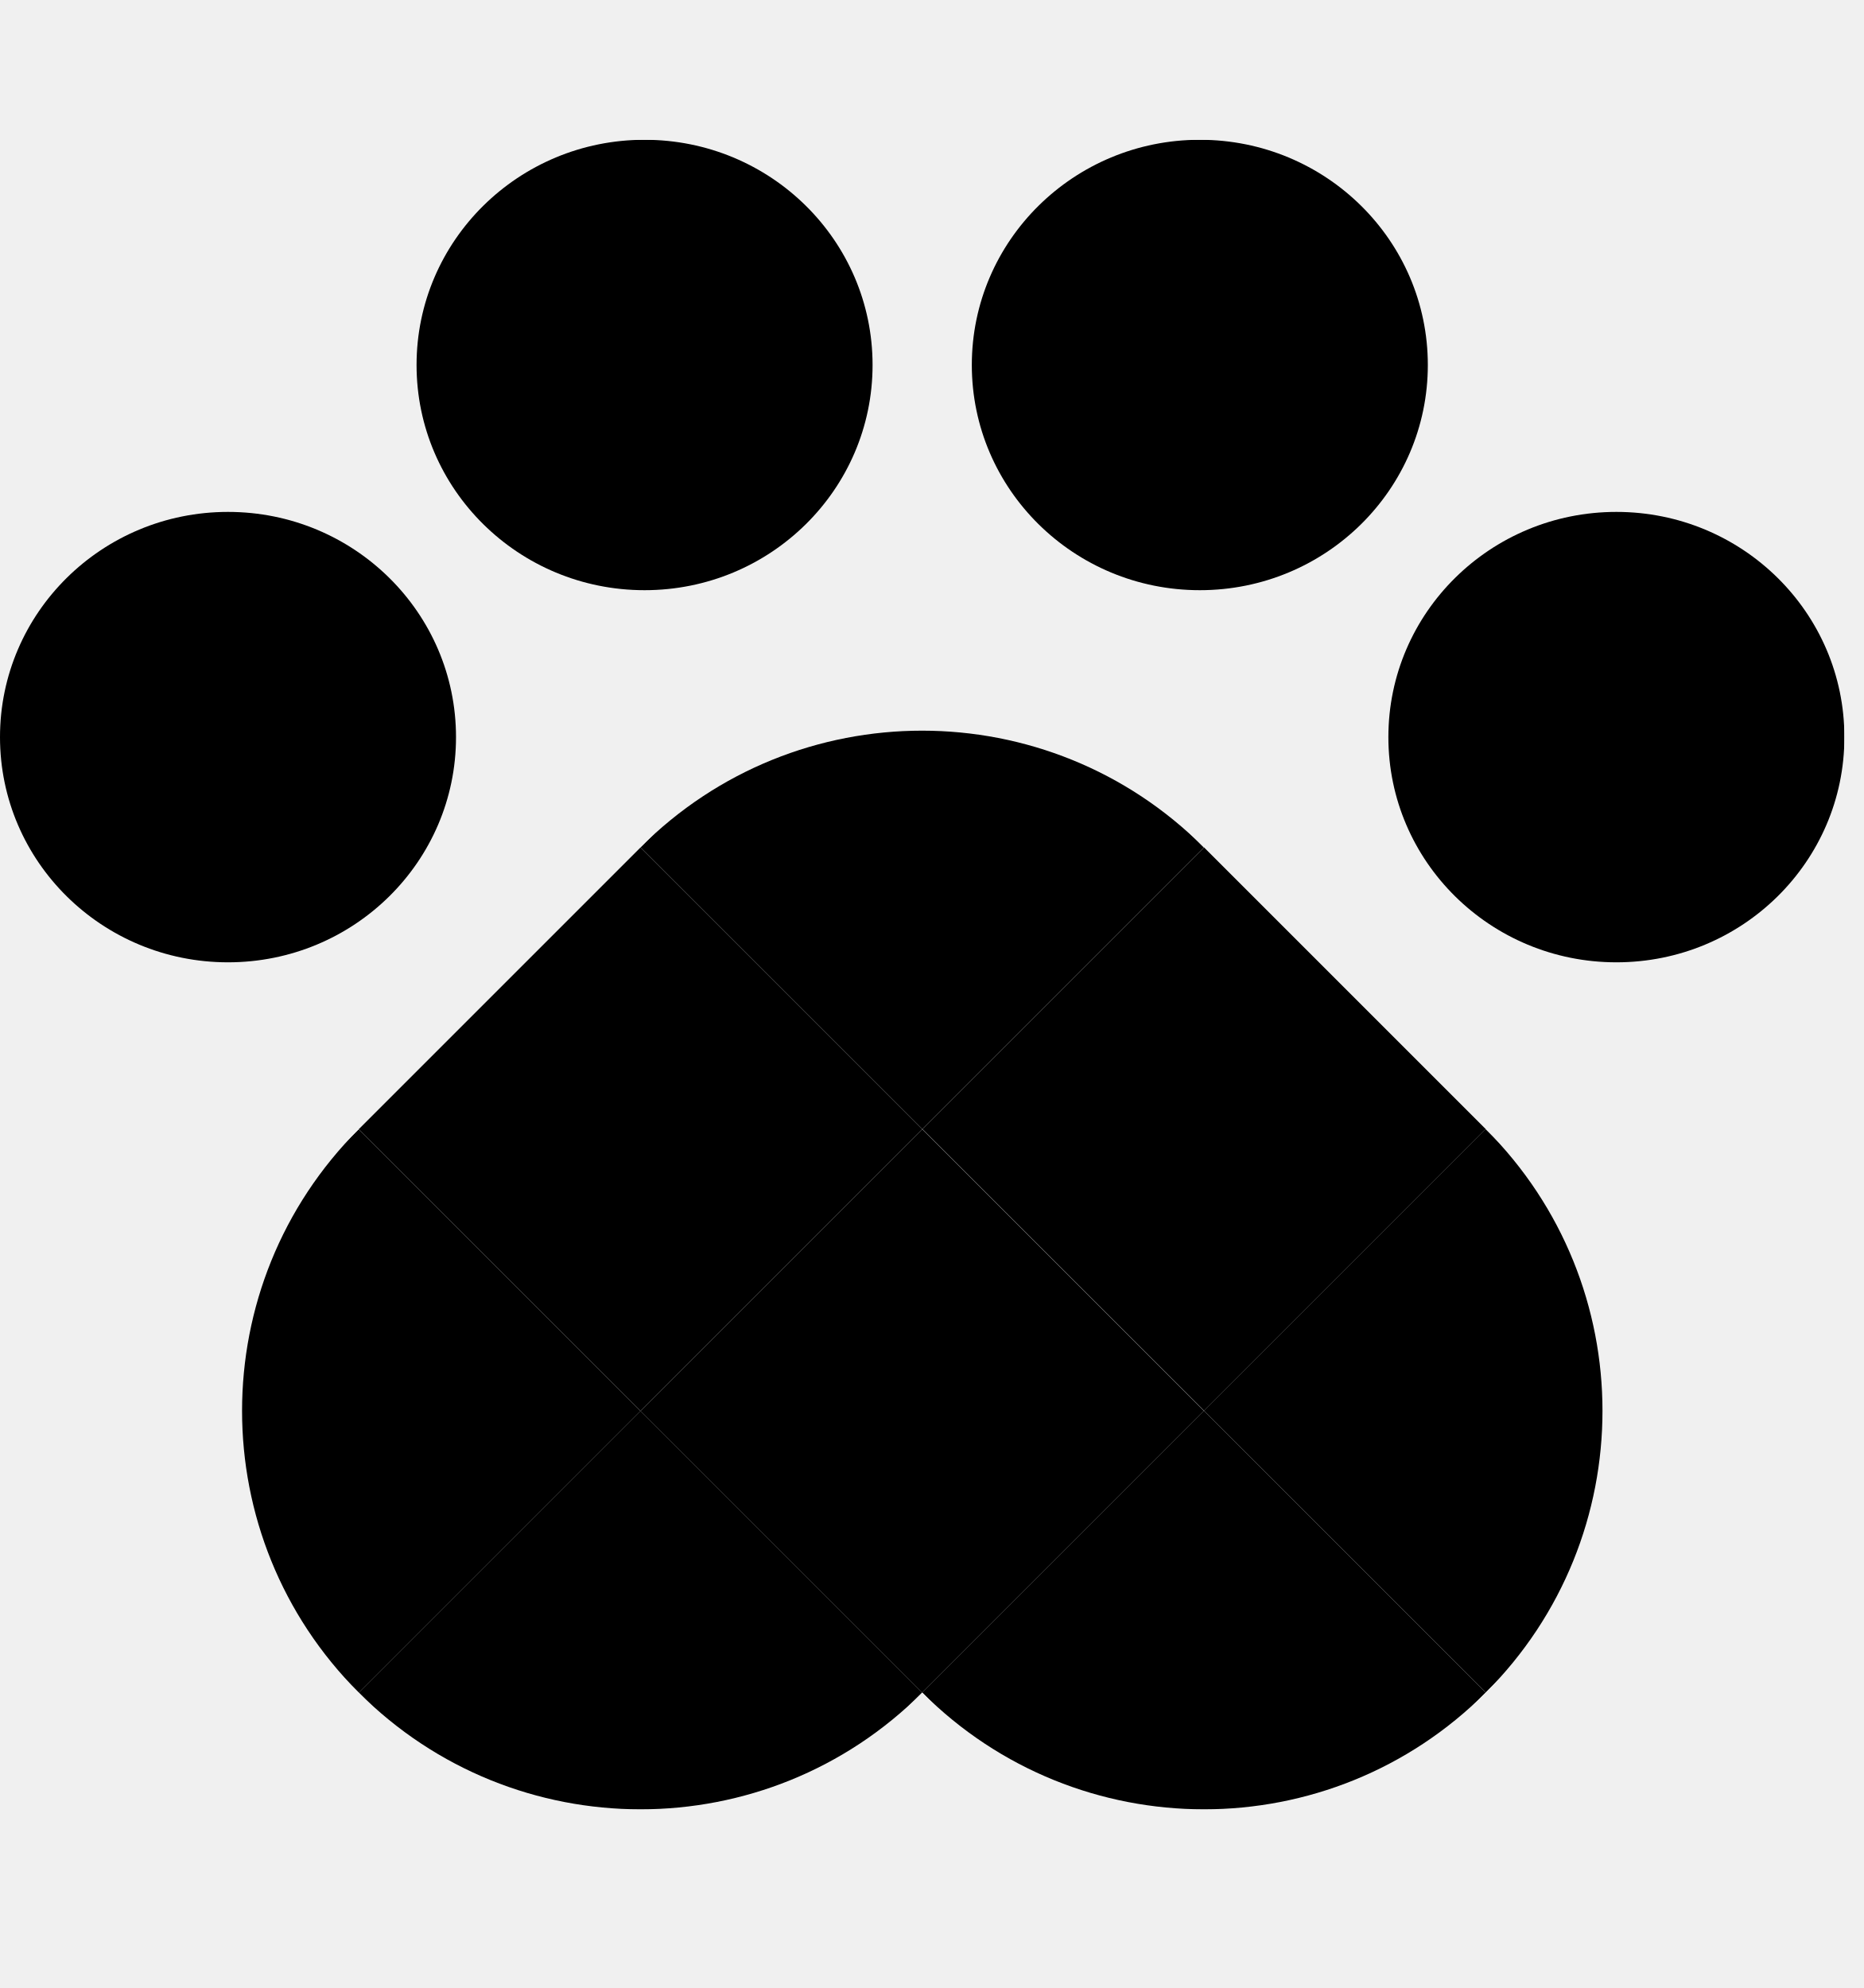
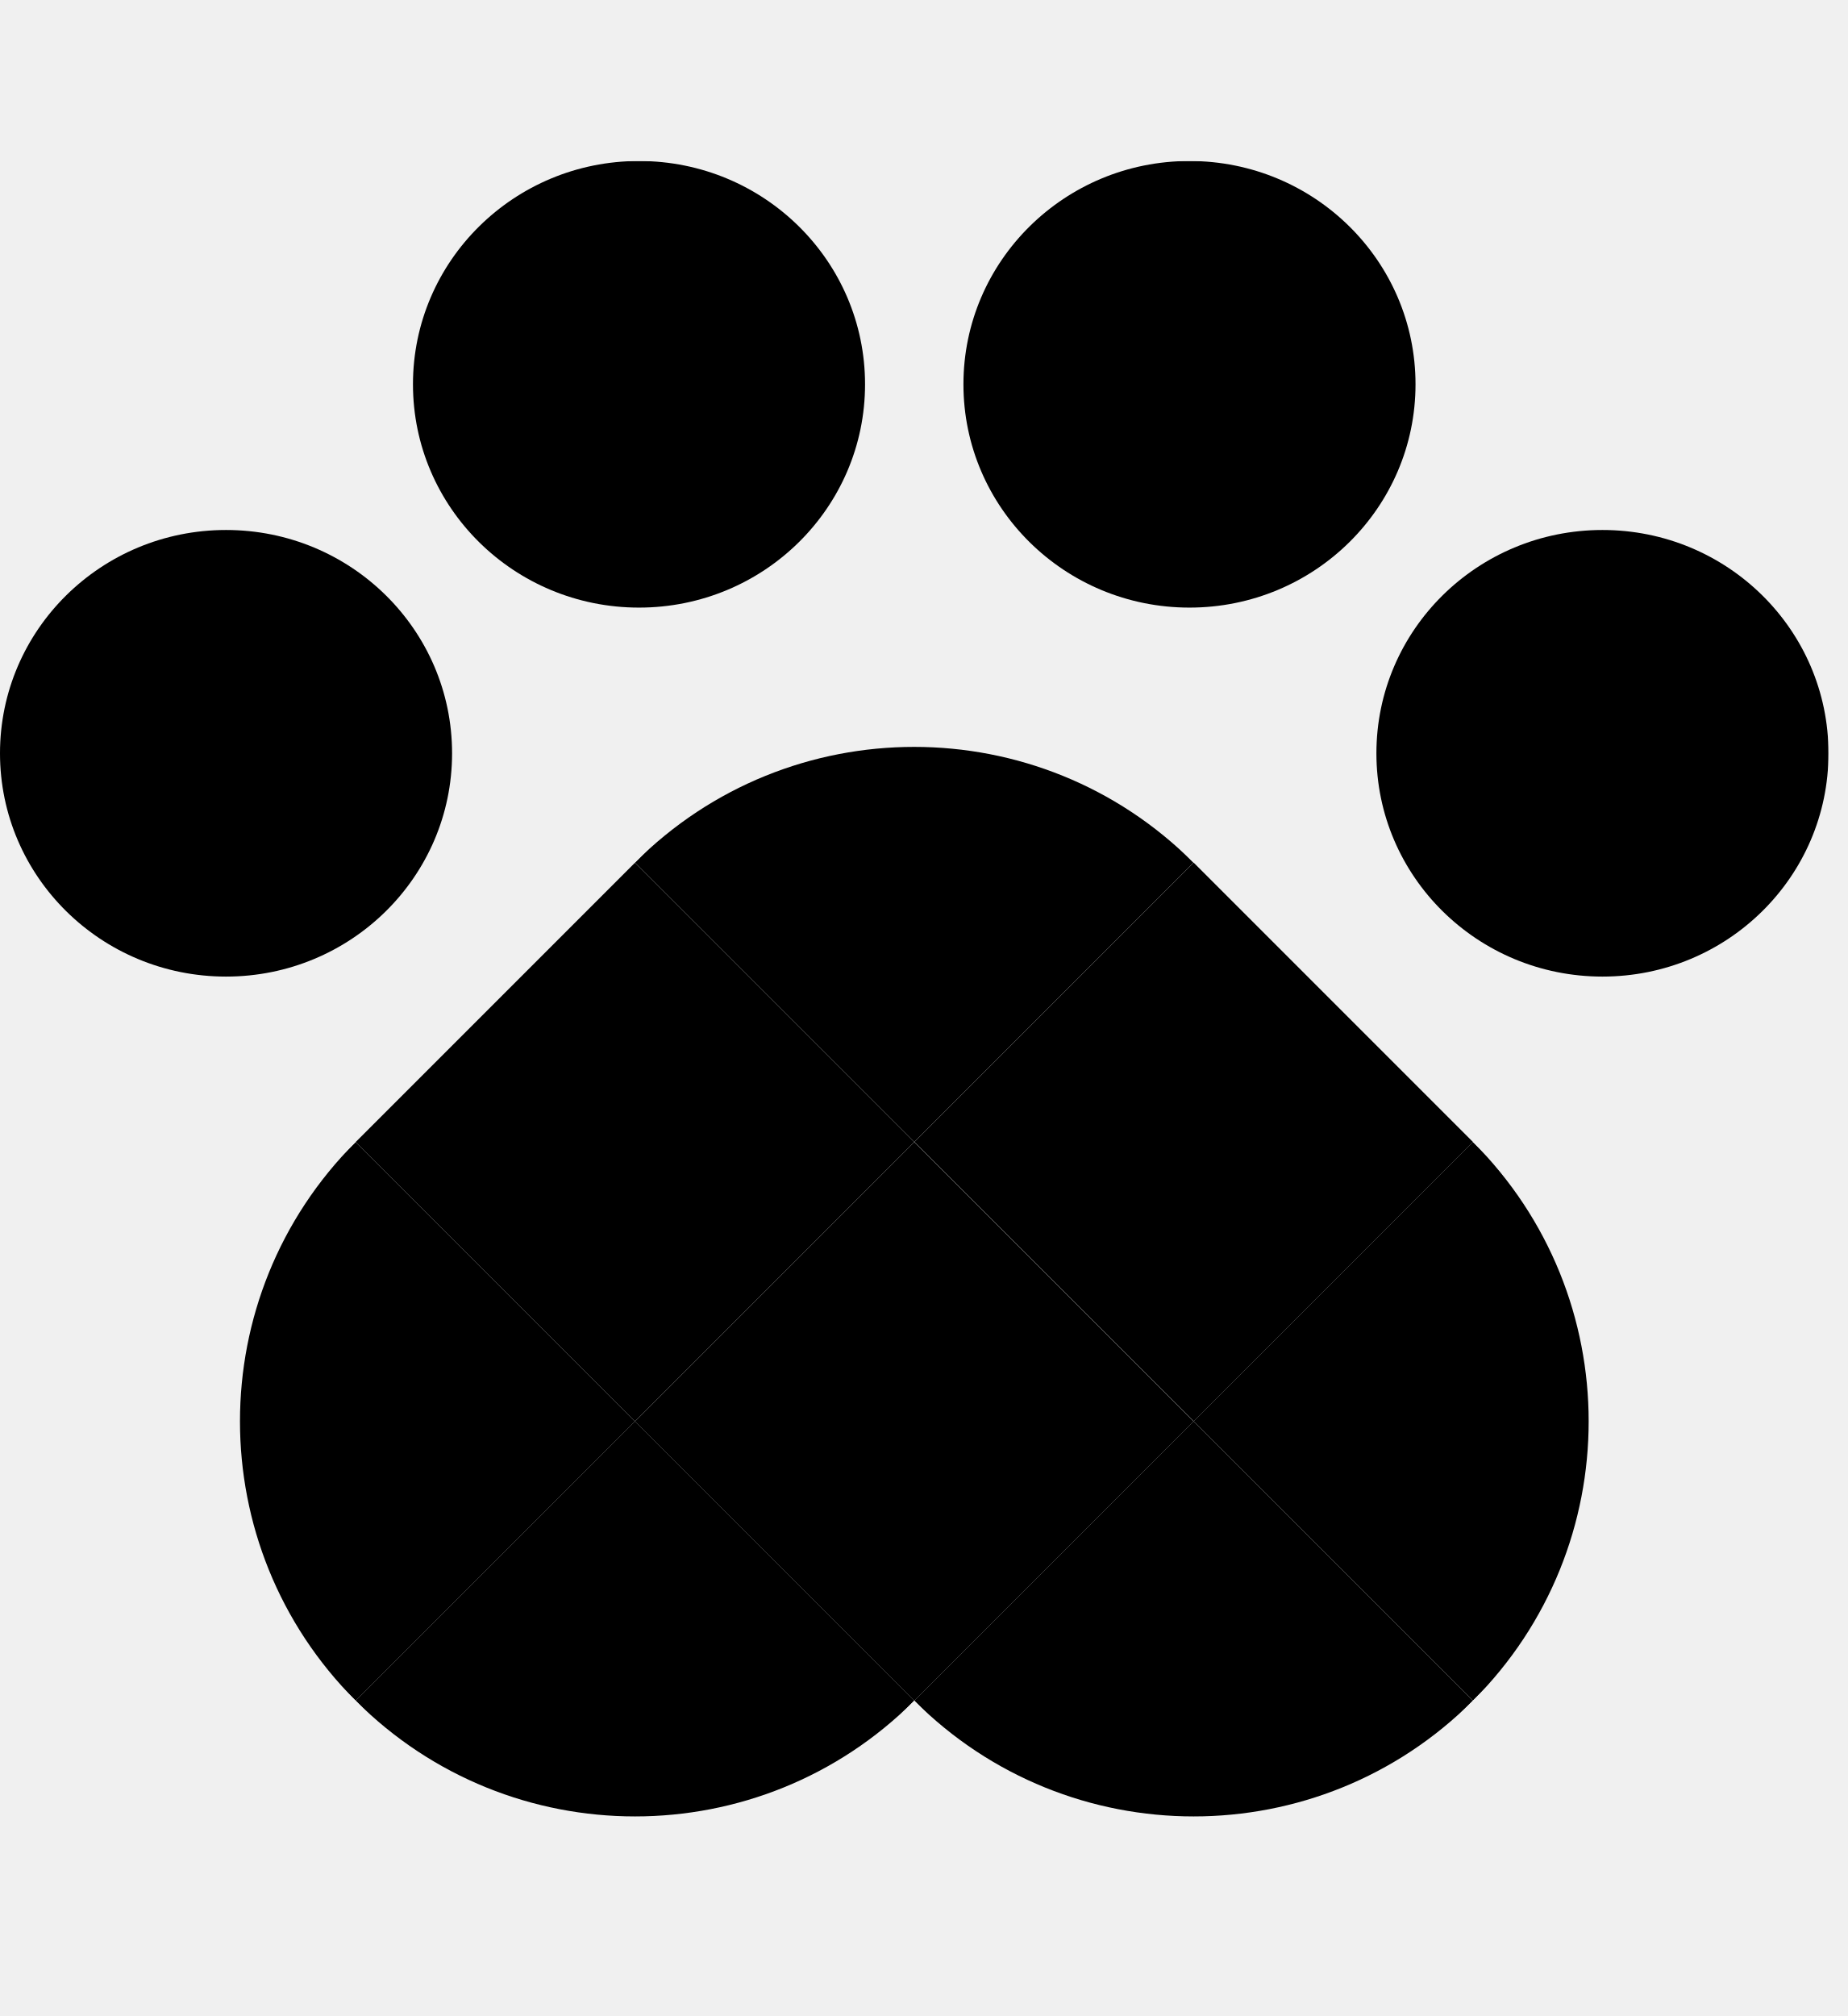
- <svg xmlns="http://www.w3.org/2000/svg" fill="none" height="16" viewBox="0 0 12 11" width="15">
+ <svg xmlns="http://www.w3.org/2000/svg" fill="none" height="12" width="11" viewBox="0 0 12 11">
  <mask id="a" height="11" maskUnits="userSpaceOnUse" width="12" x="0" y="0">
    <path d="m0 0h11.875v10.752h-11.875z" fill="#fff" />
  </mask>
  <mask id="b" height="4" maskUnits="userSpaceOnUse" width="5" x="5" y="8">
    <path d="m0 0h2.565v2.565h-2.565z" fill="#fff" transform="matrix(-.707107 .707107 .707107 .707107 7.75153 8.18414)" />
  </mask>
  <mask id="c" height="4" maskUnits="userSpaceOnUse" width="5" x="0" y="6">
    <path d="m4.124 8.184h2.565v2.565h-2.565z" fill="#fff" transform="matrix(-.7071068 .7071068 -.7071068 -.7071068 12.82638 11.05542)" />
  </mask>
  <mask id="d" height="4" maskUnits="userSpaceOnUse" width="4" x="2" y="8">
    <path d="m0 0h2.565v2.565h-2.565z" fill="#fff" transform="matrix(-.707107 .707107 .707107 .707107 4.12354 8.18414)" />
  </mask>
  <mask id="e" height="5" maskUnits="userSpaceOnUse" width="4" x="4" y="2">
    <path d="m0 0h2.565v2.565h-2.565z" fill="#fff" transform="matrix(.707107 -.707107 -.707107 -.707107 5.9375 6.37012)" />
  </mask>
  <mask id="f" height="4" maskUnits="userSpaceOnUse" width="5" x="7" y="6">
    <path d="m7.752 8.184h2.565v2.565h-2.565z" fill="#fff" transform="matrix(.7071068 -.7071068 .7071068 .7071068 -3.51669 7.878239)" />
  </mask>
  <g mask="url(#a)">
    <g mask="url(#b)">
      <path clip-rule="evenodd" d="m9.566 9.998c-1.002 1.002-2.626 1.002-3.628 0-1.002-1.002-1.002-2.626 0-3.628 1.002-1.002 2.626-1.002 3.628 0 1.002 1.002 1.002 2.626 0 3.628z" fill="#000" fill-rule="evenodd" />
    </g>
    <g mask="url(#c)">
      <path clip-rule="evenodd" d="m2.31 6.37c-1.002 1.002-1.002 2.626 0 3.628 1.002 1.002 2.626 1.002 3.628 0 1.002-1.002 1.002-2.626 0-3.628-1.002-1.002-2.626-1.002-3.628 0z" fill="#000" fill-rule="evenodd" />
    </g>
    <g mask="url(#d)">
      <path clip-rule="evenodd" d="m5.938 9.998c-1.002 1.002-2.626 1.002-3.628 0-1.002-1.002-1.002-2.626 0-3.628 1.002-1.002 2.626-1.002 3.628 0 1.002 1.002 1.002 2.626 0 3.628z" fill="#000" fill-rule="evenodd" />
    </g>
    <g mask="url(#e)">
      <path clip-rule="evenodd" d="m4.123 4.556c1.002-1.002 2.626-1.002 3.628 0 1.002 1.002 1.002 2.626 0 3.628-1.002 1.002-2.626 1.002-3.628 0-1.002-1.002-1.002-2.626 0-3.628z" fill="#000" fill-rule="evenodd" />
    </g>
    <path d="m7.752 8.184h2.565v2.565h-2.565z" fill="#000" transform="matrix(-.7071068 .7071068 -.7071068 -.7071068 19.01975 8.490041)" />
    <path d="m9.565 6.37h2.565v2.565h-2.565z" fill="#000" transform="matrix(-.7071068 .7071068 -.7071068 -.7071068 20.83367 4.110652)" />
    <path d="m5.938 6.37h2.565v2.565h-2.565z" fill="#000" transform="matrix(-.7071068 .7071068 -.7071068 -.7071068 14.6403 6.676029)" />
    <g mask="url(#f)">
      <path clip-rule="evenodd" d="m9.566 9.998c1.002-1.002 1.002-2.626 0-3.628-1.002-1.002-2.626-1.002-3.628 0-1.002 1.002-1.002 2.626 0 3.628 1.002 1.002 2.626 1.002 3.628 0z" fill="#000" fill-rule="evenodd" />
    </g>
    <g fill="#000">
      <path clip-rule="evenodd" d="m4.15 2.9c.811 0 1.468-.649 1.468-1.45 0-.801-.657-1.45-1.468-1.45s-1.468.649-1.468 1.45c0 .801.657 1.45 1.468 1.45z" fill-rule="evenodd" />
      <path clip-rule="evenodd" d="m1.468 5.296c.811 0 1.468-.649 1.468-1.45 0-.801-.657-1.45-1.468-1.45-.811 0-1.468.649-1.468 1.45 0 .801.657 1.45 1.468 1.45z" fill-rule="evenodd" />
      <path clip-rule="evenodd" d="m7.725 2.9c.811 0 1.468-.649 1.468-1.45 0-.801-.657-1.45-1.468-1.45s-1.468.649-1.468 1.45c0 .801.657 1.45 1.468 1.45z" fill-rule="evenodd" />
      <path clip-rule="evenodd" d="m10.407 5.296c.811 0 1.468-.649 1.468-1.45 0-.801-.657-1.45-1.468-1.45s-1.468.649-1.468 1.45c0 .801.657 1.45 1.468 1.45z" fill-rule="evenodd" />
    </g>
  </g>
</svg>
